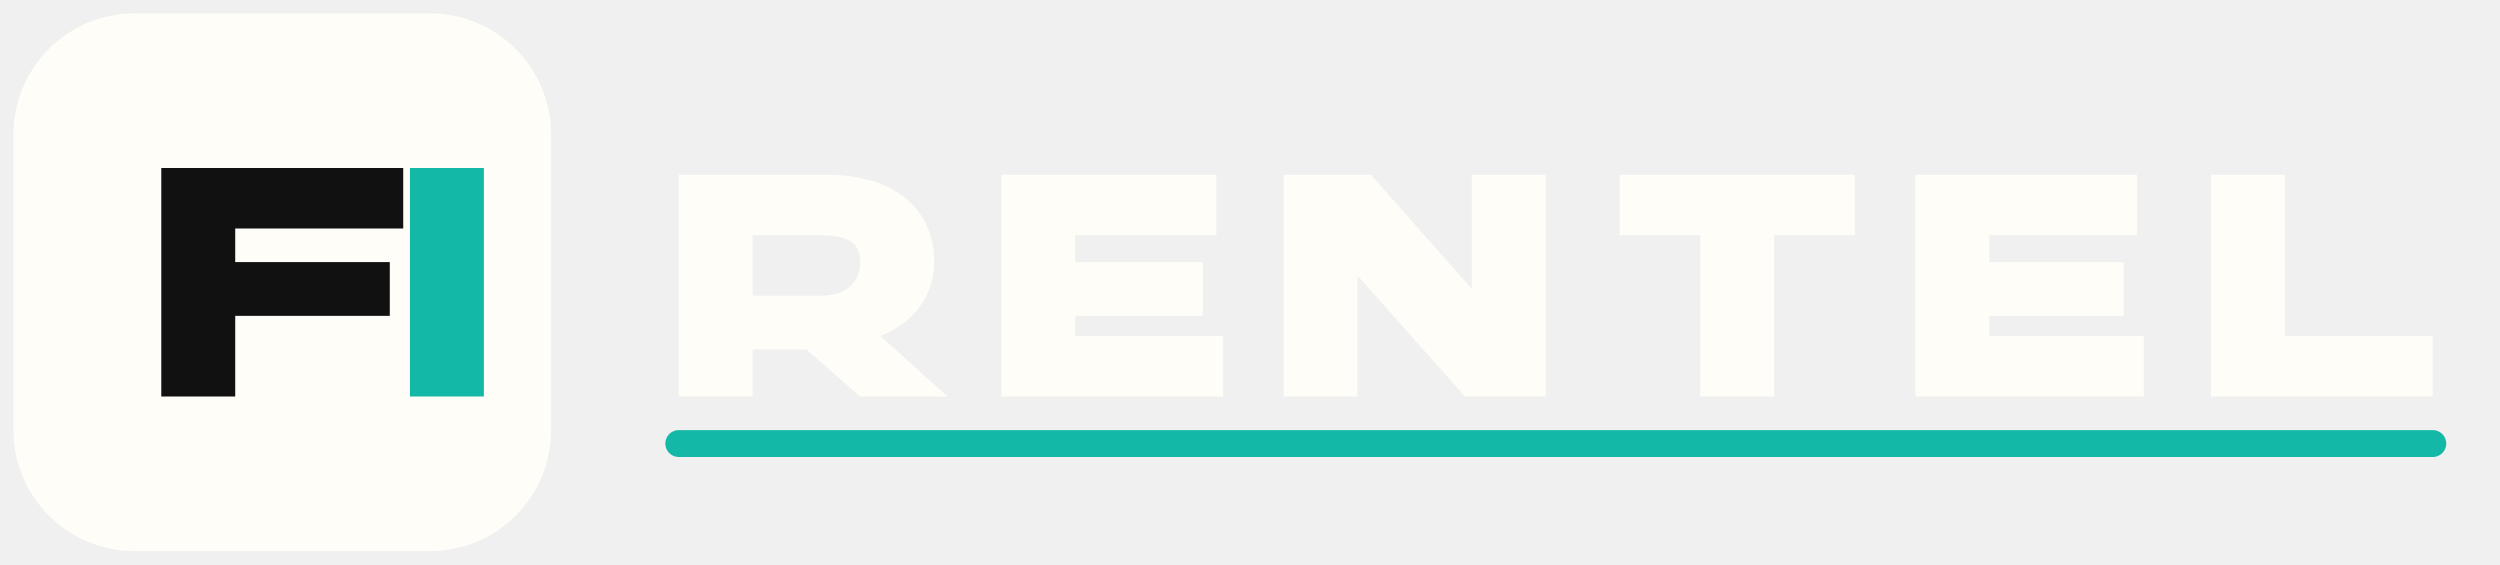
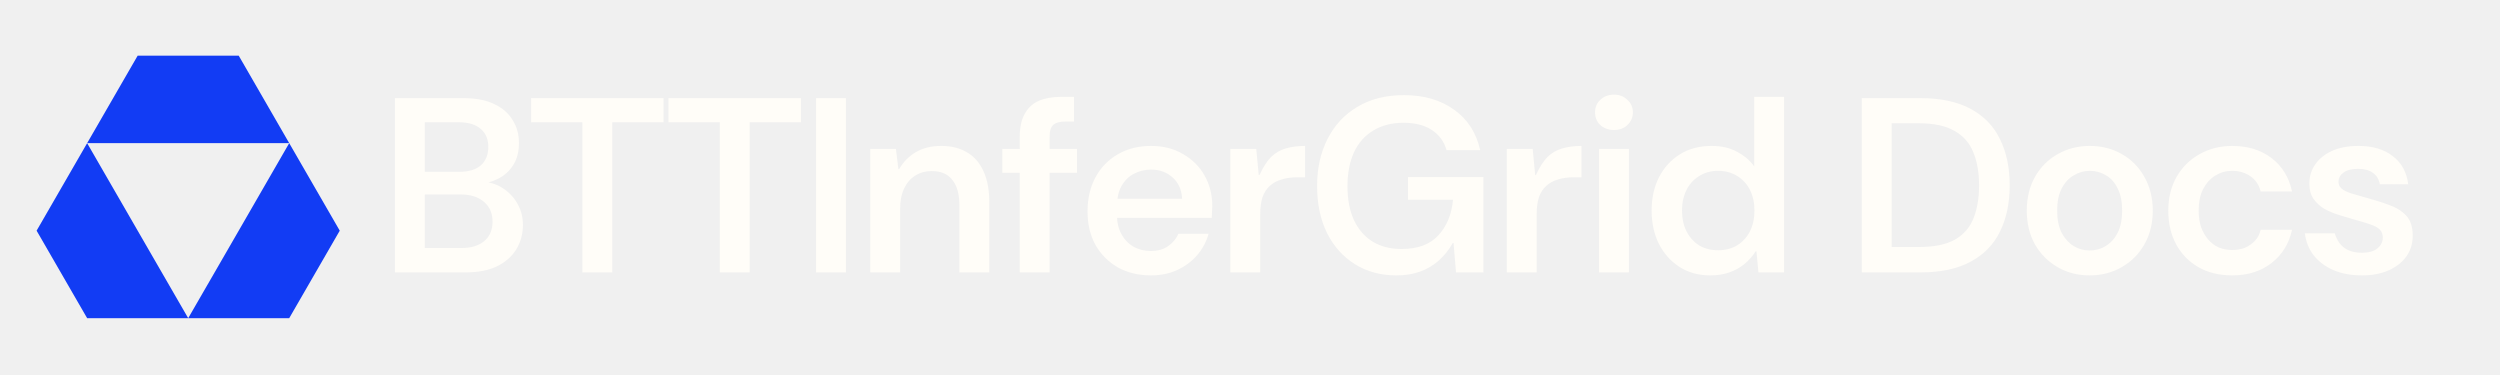
- <svg xmlns="http://www.w3.org/2000/svg" width="372" height="84" viewBox="0 0 372 84" fill="none">
-   <rect x="2" y="2" width="80" height="80" rx="18" fill="#FFFDF8" />
-   <path d="M24 25H60V34H35V39H58V47H35V59H24V25Z" fill="#111111" />
-   <path d="M61 25H72V59H61V25Z" fill="#14B8A6" />
-   <path d="M101 26H123C133 26 139 31 139 39C139 44 136 48 131 50L141 59H128L120 52H112V59H101V26ZM112 35V44H122C126 44 128 42 128 39C128 36 126 35 122 35H112Z" fill="#FFFDF8" />
-   <path d="M149 26H181V35H160V39H179V47H160V50H182V59H149V26Z" fill="#FFFDF8" />
-   <path d="M191 26H204L219 43V26H230V59H218L202 41V59H191V26Z" fill="#FFFDF8" />
-   <path d="M241 26H276V35H264V59H253V35H241V26Z" fill="#FFFDF8" />
-   <path d="M285 26H318V35H296V39H316V47H296V50H319V59H285V26Z" fill="#FFFDF8" />
-   <path d="M329 26H340V50H362V59H329V26Z" fill="#FFFDF8" />
-   <path d="M101 66H362" stroke="#14B8A6" stroke-width="4" stroke-linecap="round" />
+ <svg xmlns="http://www.w3.org/2000/svg" width="1707" height="256" viewBox="0 0 1707 256" fill="none">
+   <g clip-path="url(#clip0_265_12)">
+     <path d="M197.479 97.742L162.998 38H93.999L59.5 97.742H128.499H197.479Z" fill="#123CF4" />
+     <path d="M197.479 97.742L162.998 157.503L128.499 217.246H197.479L231.978 157.503L197.479 97.742Z" fill="#123CF4" />
+     <path d="M59.5 97.742L25 157.503L59.5 217.246H128.499L93.999 157.503L59.5 97.742Z" fill="#123CF4" />
+   </g>
+   <path d="M269.67 186V67H316.42C324.693 67 331.607 68.303 337.16 70.91C342.827 73.517 347.077 77.143 349.91 81.79C352.857 86.323 354.33 91.593 354.33 97.6C354.33 103.607 353.027 108.65 350.42 112.73C347.813 116.81 344.357 119.927 340.05 122.08C335.743 124.233 331.097 125.537 326.11 125.99L328.83 124.12C334.157 124.233 338.917 125.65 343.11 128.37C347.417 131.09 350.817 134.66 353.31 139.08C355.803 143.387 357.05 148.203 357.05 153.53C357.05 159.763 355.52 165.373 352.46 170.36C349.4 175.233 344.98 179.087 339.2 181.92C333.42 184.64 326.337 186 317.95 186H269.67ZM290.07 169.34H315.06C321.747 169.34 326.96 167.753 330.7 164.58C334.44 161.407 336.31 156.987 336.31 151.32C336.31 145.653 334.383 141.177 330.53 137.89C326.677 134.49 321.407 132.79 314.72 132.79H290.07V169.34ZM290.07 117.32H313.53C319.99 117.32 324.92 115.847 328.32 112.9C331.72 109.84 333.42 105.647 333.42 100.32C333.42 95.107 331.72 91.027 328.32 88.08C324.92 85.02 319.877 83.49 313.19 83.49H290.07V117.32ZM397.661 186V83.49H362.641V67H453.081V83.49H418.061V186H397.661ZM491.46 186V83.49H456.44V67H546.88V83.49H511.86V186H491.46ZM557.209 186V67H577.609V186H557.209ZM594.215 186V101.68H611.725L613.425 115.45H613.935C616.768 110.577 620.565 106.723 625.325 103.89C630.085 101.057 635.865 99.64 642.665 99.64C649.578 99.64 655.471 101.113 660.345 104.06C665.218 106.893 668.958 111.2 671.565 116.98C674.171 122.647 675.475 129.673 675.475 138.06V186H655.075V140.1C655.075 132.62 653.488 126.897 650.315 122.93C647.255 118.85 642.551 116.81 636.205 116.81C632.011 116.81 628.271 117.83 624.985 119.87C621.698 121.91 619.148 124.857 617.335 128.71C615.521 132.45 614.615 137.04 614.615 142.48V186H594.215ZM696.288 186V93.52C696.288 86.947 697.421 81.677 699.688 77.71C701.954 73.63 705.128 70.683 709.208 68.87C713.401 67.057 718.388 66.15 724.168 66.15H733.348V82.98H727.398C723.544 82.98 720.768 83.773 719.068 85.36C717.481 86.833 716.688 89.44 716.688 93.18V186H696.288ZM684.388 118V101.68H735.388V118H684.388ZM785.919 188.04C777.419 188.04 769.882 186.227 763.309 182.6C756.849 178.86 751.749 173.76 748.009 167.3C744.382 160.727 742.569 153.077 742.569 144.35C742.569 135.51 744.382 127.747 748.009 121.06C751.635 114.373 756.679 109.16 763.139 105.42C769.712 101.567 777.305 99.64 785.919 99.64C794.305 99.64 801.615 101.51 807.849 105.25C814.195 108.877 819.069 113.75 822.469 119.87C825.982 125.99 827.739 132.903 827.739 140.61C827.739 141.743 827.682 142.99 827.569 144.35C827.569 145.71 827.512 147.183 827.399 148.77H757.359V135.68H807.169C806.829 129.56 804.675 124.743 800.709 121.23C796.742 117.603 791.812 115.79 785.919 115.79C781.725 115.79 777.815 116.753 774.189 118.68C770.675 120.493 767.842 123.327 765.689 127.18C763.649 130.92 762.629 135.68 762.629 141.46V146.39C762.629 151.603 763.649 156.08 765.689 159.82C767.729 163.56 770.505 166.45 774.019 168.49C777.532 170.417 781.442 171.38 785.749 171.38C790.395 171.38 794.305 170.303 797.479 168.15C800.652 165.997 803.032 163.163 804.619 159.65H825.189C823.715 165.09 821.109 169.963 817.369 174.27C813.742 178.463 809.265 181.807 803.939 184.3C798.612 186.793 792.605 188.04 785.919 188.04ZM840.084 186V101.68H857.764L859.464 119.53H859.974C862.467 114.09 865.13 109.953 867.964 107.12C870.91 104.287 874.254 102.36 877.994 101.34C881.847 100.207 886.21 99.64 891.084 99.64V121.06H885.644C881.677 121.06 878.107 121.57 874.934 122.59C871.76 123.497 869.097 124.97 866.944 127.01C864.79 128.937 863.147 131.487 862.014 134.66C860.994 137.833 860.484 141.687 860.484 146.22V186H840.084ZM953.375 188.04C942.722 188.04 933.315 185.49 925.155 180.39C916.995 175.29 910.649 168.207 906.115 159.14C901.582 149.96 899.315 139.25 899.315 127.01C899.315 114.883 901.695 104.173 906.455 94.88C911.215 85.473 918.015 78.163 926.855 72.95C935.695 67.623 946.235 64.96 958.475 64.96C972.302 64.96 983.805 68.303 992.985 74.99C1002.17 81.563 1008.06 90.743 1010.67 102.53H987.715C986.015 96.637 982.672 92.047 977.685 88.76C972.699 85.473 966.239 83.83 958.305 83.83C950.372 83.83 943.515 85.587 937.735 89.1C931.955 92.5 927.535 97.487 924.475 104.06C921.529 110.52 920.055 118.227 920.055 127.18C920.055 136.133 921.529 143.84 924.475 150.3C927.535 156.76 931.842 161.69 937.395 165.09C942.949 168.377 949.465 170.02 956.945 170.02C968.052 170.02 976.439 166.903 982.105 160.67C987.885 154.437 991.229 146.333 992.135 136.36H961.365V120.89H1012.88V186H994.175L992.475 165.94H991.965C989.245 170.7 986.015 174.723 982.275 178.01C978.535 181.297 974.285 183.79 969.525 185.49C964.765 187.19 959.382 188.04 953.375 188.04ZM1028.84 186V101.68H1046.52L1048.22 119.53H1048.73C1051.23 114.09 1053.89 109.953 1056.72 107.12C1059.67 104.287 1063.01 102.36 1066.75 101.34C1070.61 100.207 1074.97 99.64 1079.84 99.64V121.06H1074.4C1070.44 121.06 1066.87 121.57 1063.69 122.59C1060.52 123.497 1057.86 124.97 1055.7 127.01C1053.55 128.937 1051.91 131.487 1050.77 134.66C1049.75 137.833 1049.24 141.687 1049.24 146.22V186H1028.84ZM1091.82 186V101.68H1112.22V186H1091.82ZM1102.02 88.76C1098.28 88.76 1095.16 87.627 1092.67 85.36C1090.29 83.093 1089.1 80.203 1089.1 76.69C1089.1 73.29 1090.29 70.457 1092.67 68.19C1095.16 65.81 1098.28 64.62 1102.02 64.62C1105.76 64.62 1108.82 65.81 1111.2 68.19C1113.69 70.457 1114.94 73.29 1114.94 76.69C1114.94 80.09 1113.69 82.98 1111.2 85.36C1108.82 87.627 1105.76 88.76 1102.02 88.76ZM1167.85 188.04C1159.8 188.04 1152.77 186.113 1146.77 182.26C1140.76 178.407 1136.06 173.137 1132.66 166.45C1129.37 159.763 1127.73 152.227 1127.73 143.84C1127.73 135.34 1129.37 127.803 1132.66 121.23C1136.06 114.543 1140.82 109.273 1146.94 105.42C1153.06 101.567 1160.31 99.64 1168.7 99.64C1175.5 99.64 1181.33 101 1186.21 103.72C1191.08 106.327 1194.93 109.613 1197.77 113.58V66.15H1218.17V186H1200.66L1199.3 171.55H1198.79C1196.63 174.95 1194.03 177.897 1190.97 180.39C1188.02 182.77 1184.62 184.64 1180.77 186C1176.91 187.36 1172.61 188.04 1167.85 188.04ZM1173.12 170.87C1178.1 170.87 1182.47 169.737 1186.21 167.47C1189.95 165.09 1192.84 161.917 1194.88 157.95C1196.92 153.87 1197.94 149.167 1197.94 143.84C1197.94 138.4 1196.92 133.697 1194.88 129.73C1192.84 125.65 1189.95 122.477 1186.21 120.21C1182.47 117.83 1178.1 116.64 1173.12 116.64C1168.24 116.64 1163.94 117.83 1160.2 120.21C1156.46 122.477 1153.57 125.65 1151.53 129.73C1149.49 133.81 1148.47 138.457 1148.47 143.67C1148.47 149.11 1149.49 153.87 1151.53 157.95C1153.57 161.917 1156.4 165.09 1160.03 167.47C1163.77 169.737 1168.13 170.87 1173.12 170.87ZM1271.24 186V67H1311.19C1325.02 67 1336.47 69.437 1345.53 74.31C1354.6 79.183 1361.29 86.097 1365.59 95.05C1370.01 103.89 1372.22 114.43 1372.22 126.67C1372.22 138.683 1370.01 149.167 1365.59 158.12C1361.29 166.96 1354.6 173.817 1345.53 178.69C1336.58 183.563 1325.13 186 1311.19 186H1271.24ZM1291.64 168.66H1310.17C1320.49 168.66 1328.65 167.017 1334.65 163.73C1340.66 160.33 1344.91 155.513 1347.4 149.28C1350.01 142.933 1351.31 135.397 1351.31 126.67C1351.31 117.83 1350.01 110.293 1347.4 104.06C1344.91 97.713 1340.66 92.84 1334.65 89.44C1328.65 85.927 1320.49 84.17 1310.17 84.17H1291.64V168.66ZM1426.73 188.04C1418.68 188.04 1411.43 186.17 1404.97 182.43C1398.51 178.69 1393.35 173.533 1389.5 166.96C1385.76 160.273 1383.89 152.567 1383.89 143.84C1383.89 135.113 1385.76 127.407 1389.5 120.72C1393.35 114.033 1398.51 108.877 1404.97 105.25C1411.54 101.51 1418.85 99.64 1426.9 99.64C1435.06 99.64 1442.37 101.51 1448.83 105.25C1455.29 108.877 1460.39 114.033 1464.13 120.72C1467.98 127.407 1469.91 135.113 1469.91 143.84C1469.91 152.567 1467.98 160.273 1464.13 166.96C1460.39 173.533 1455.23 178.69 1448.66 182.43C1442.2 186.17 1434.89 188.04 1426.73 188.04ZM1426.73 171.04C1430.81 171.04 1434.49 170.02 1437.78 167.98C1441.18 165.94 1443.9 162.937 1445.94 158.97C1447.98 154.89 1449 149.847 1449 143.84C1449 137.72 1447.98 132.677 1445.94 128.71C1444.01 124.63 1441.35 121.627 1437.95 119.7C1434.55 117.66 1430.92 116.64 1427.07 116.64C1423.1 116.64 1419.42 117.66 1416.02 119.7C1412.62 121.627 1409.84 124.63 1407.69 128.71C1405.65 132.677 1404.63 137.72 1404.63 143.84C1404.63 149.847 1405.65 154.89 1407.69 158.97C1409.84 162.937 1412.56 165.94 1415.85 167.98C1419.25 170.02 1422.87 171.04 1426.73 171.04ZM1524.2 188.04C1515.36 188.04 1507.65 186.17 1501.08 182.43C1494.62 178.69 1489.57 173.533 1485.95 166.96C1482.32 160.273 1480.51 152.567 1480.51 143.84C1480.51 135.113 1482.38 127.463 1486.12 120.89C1489.86 114.317 1495.01 109.16 1501.59 105.42C1508.27 101.567 1515.81 99.64 1524.2 99.64C1534.85 99.64 1543.8 102.417 1551.06 107.97C1558.31 113.523 1562.96 121.117 1565 130.75H1543.58C1542.44 126.217 1540.12 122.76 1536.61 120.38C1533.09 117.887 1528.9 116.64 1524.03 116.64C1519.95 116.64 1516.15 117.717 1512.64 119.87C1509.24 121.91 1506.46 124.97 1504.31 129.05C1502.27 133.017 1501.25 137.947 1501.25 143.84C1501.25 148.147 1501.81 151.943 1502.95 155.23C1504.19 158.517 1505.84 161.35 1507.88 163.73C1509.92 165.997 1512.3 167.753 1515.02 169C1517.85 170.133 1520.85 170.7 1524.03 170.7C1527.31 170.7 1530.26 170.19 1532.87 169.17C1535.47 168.037 1537.74 166.45 1539.67 164.41C1541.59 162.37 1542.9 159.877 1543.58 156.93H1565C1562.96 166.337 1558.31 173.873 1551.06 179.54C1543.8 185.207 1534.85 188.04 1524.2 188.04ZM1612.7 188.04C1605.45 188.04 1598.99 186.85 1593.32 184.47C1587.65 181.977 1583.12 178.577 1579.72 174.27C1576.43 169.963 1574.45 164.977 1573.77 159.31H1594.17C1594.85 161.577 1595.87 163.73 1597.23 165.77C1598.7 167.81 1600.69 169.453 1603.18 170.7C1605.79 171.947 1608.9 172.57 1612.53 172.57C1615.82 172.57 1618.54 172.117 1620.69 171.21C1622.84 170.19 1624.43 168.887 1625.45 167.3C1626.47 165.713 1626.98 164.07 1626.98 162.37C1626.98 159.877 1626.24 157.95 1624.77 156.59C1623.3 155.23 1621.14 154.097 1618.31 153.19C1615.48 152.17 1612.13 151.15 1608.28 150.13C1604.77 149.11 1601.14 148.033 1597.4 146.9C1593.66 145.767 1590.26 144.35 1587.2 142.65C1584.14 140.837 1581.65 138.57 1579.72 135.85C1577.79 133.13 1576.83 129.673 1576.83 125.48C1576.83 120.607 1578.13 116.243 1580.74 112.39C1583.46 108.423 1587.31 105.307 1592.3 103.04C1597.29 100.773 1603.29 99.64 1610.32 99.64C1620.07 99.64 1627.89 101.963 1633.78 106.61C1639.79 111.143 1643.3 117.547 1644.32 125.82H1624.94C1624.37 122.42 1622.79 119.813 1620.18 118C1617.69 116.187 1614.34 115.28 1610.15 115.28C1605.84 115.28 1602.5 116.13 1600.12 117.83C1597.85 119.53 1596.72 121.627 1596.72 124.12C1596.72 125.933 1597.4 127.463 1598.76 128.71C1600.23 129.957 1602.33 131.033 1605.05 131.94C1607.88 132.733 1611.23 133.697 1615.08 134.83C1620.97 136.417 1626.36 138.117 1631.23 139.93C1636.1 141.63 1640.01 144.067 1642.96 147.24C1645.91 150.413 1647.38 154.833 1647.38 160.5C1647.49 165.827 1646.13 170.587 1643.3 174.78C1640.47 178.86 1636.44 182.09 1631.23 184.47C1626.02 186.85 1619.84 188.04 1612.7 188.04Z" fill="#FFFDF8" />
+   <defs>
+     <clipPath id="clip0_265_12">
+       <rect width="206.978" height="179.245" fill="white" transform="translate(25 38)" />
+     </clipPath>
+   </defs>
</svg>
